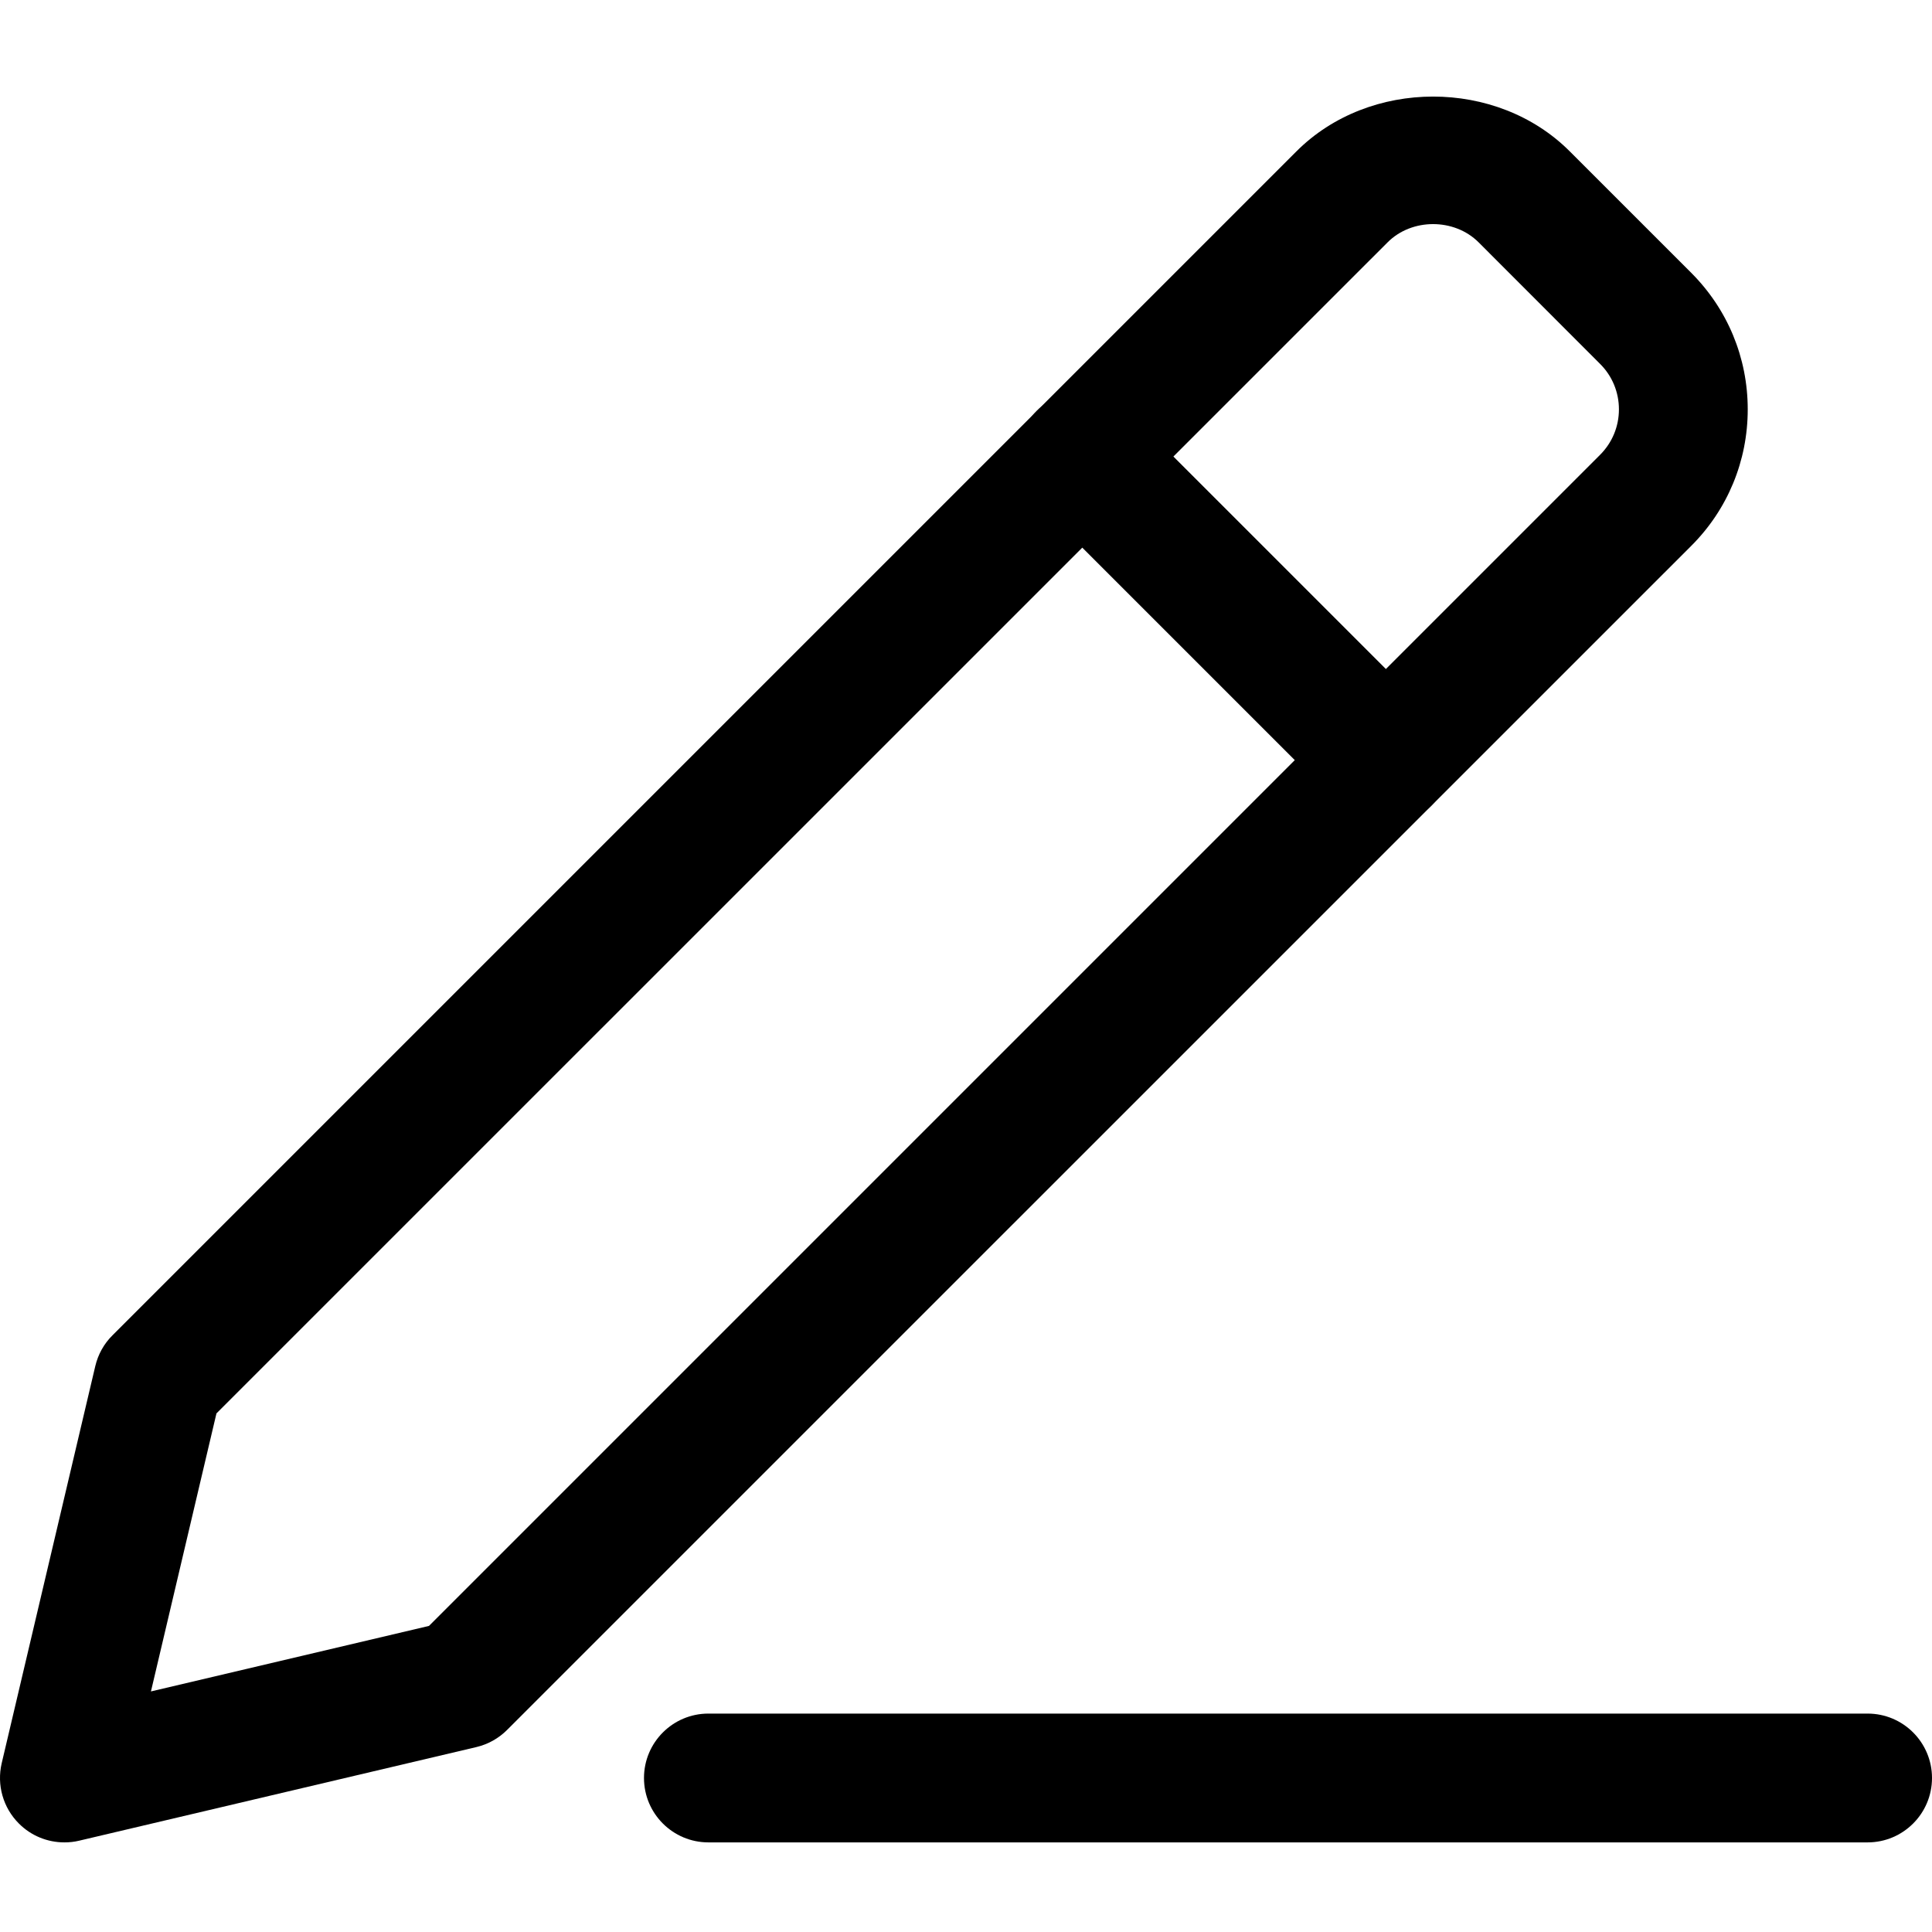
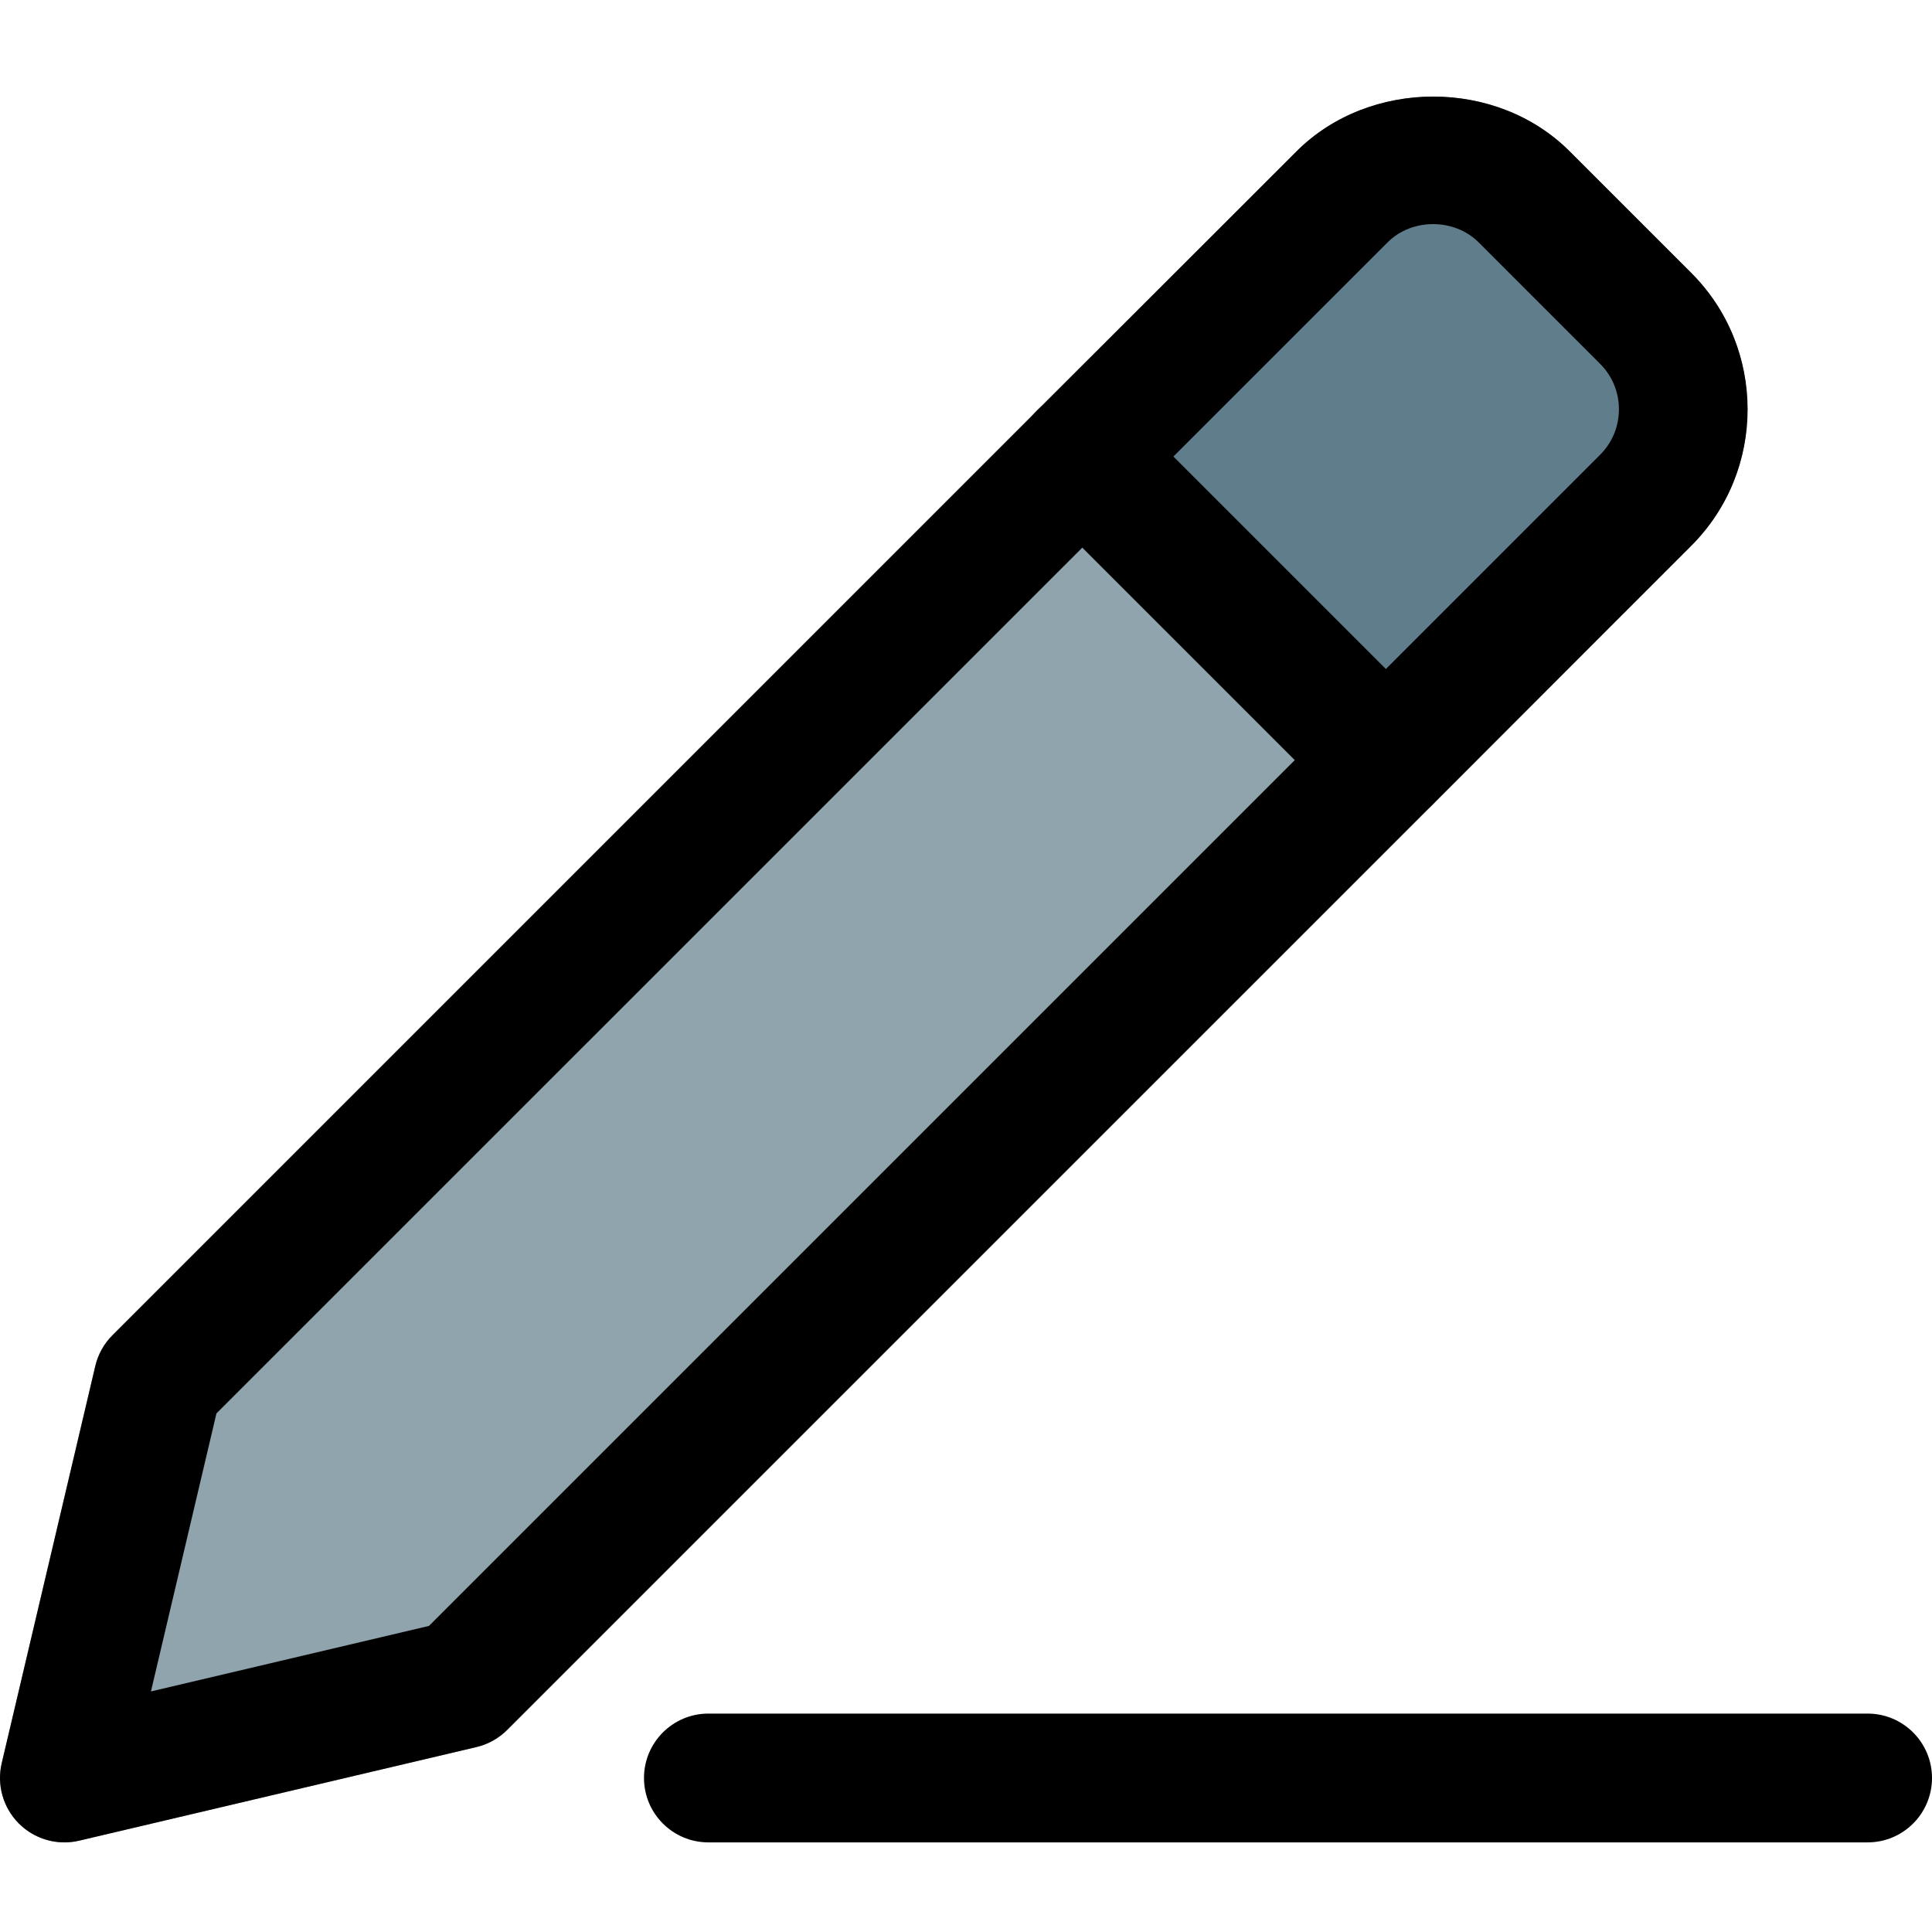
<svg xmlns="http://www.w3.org/2000/svg" height="479pt" viewBox="0 -23 479.995 479" width="479pt">
+   <path d="m434.129 78.184c0 12.801-4.906 24.961-14.082 33.918l-64.426 64.641-98.133-98.133 64.641-64.426c18.133-18.133 49.707-18.348 67.84 0l30.078 30.078c9.176 8.961 14.082 21.121 14.082 33.922zm0 0" fill="#607d8b" />
+   <path d="m355.621 176.742-229.547 229.547c-2.133 2.133-4.906 3.629-7.68 4.266l-98.773 23.254c-1.066.215-2.348.426-3.625.426-4.27 0-8.32-1.703-11.309-4.691-3.84-3.84-5.547-9.602-4.266-14.934l23.254-98.773c.641-2.773 2.133-5.547 4.266-7.68l229.547-229.547zm0 0" fill="#90a4ae" />
  <path d="m463.996 434.234h-288c-8.832 0-16-7.168-16-16s7.168-16 16-16h288c8.832 0 16 7.168 16 16s-7.168 16-16 16zm0 0" />
-   <path d="m15.996 434.234c-4.203 0-8.277-1.641-11.309-4.691-3.926-3.926-5.523-9.578-4.266-14.977l23.254-98.668c.684-2.898 2.152-5.547 4.266-7.637l294.164-294.164c18.094-18.113 49.75-18.156 67.883 0l30.168 30.164c9.066 9.066 14.059 21.121 14.059 33.941 0 12.824-4.992 24.898-14.059 33.941l-294.168 294.145c-2.109 2.113-4.758 3.586-7.637 4.266l-98.668 23.254c-1.234.301-2.473.426-3.688.426zm37.781-106.578-16.277 69.074 69.078-16.277 290.941-290.941c3.031-3.031 4.695-7.039 4.695-11.309 0-4.266-1.664-8.297-4.695-11.305l-30.164-30.188c-6.039-6.039-16.598-6.039-22.613 0zm60.883 67.328h.215zm0 0" />
+   <path d="m15.996 434.234c-4.203 0-8.277-1.664-11.309-4.691-3.926-3.926-5.523-9.578-4.266-14.977l23.254-98.668c.684-2.898 2.152-5.547 4.266-7.637l294.164-294.164c18.094-18.113 49.75-18.156 67.883 0l30.168 30.164c18.707 18.711 18.707 49.176 0 67.883l-294.168 294.145c-2.109 2.113-4.758 3.586-7.637 4.266l-98.668 23.254c-1.234.301-2.473.426-3.688.426zm37.781-106.578-16.277 69.074 69.078-16.277 290.941-290.941c3.031-3.031 4.695-7.039 4.695-11.328 0-4.266-1.664-8.301-4.695-11.309l-30.164-30.164c-6.039-6.039-16.598-6.039-22.613 0zm60.883 67.328h.215zm0 0" />
  <path d="m344.293 181.352c-4.094 0-8.191-1.559-11.305-4.695l-75.438-75.434c-6.25-6.25-6.25-16.383 0-22.633 6.254-6.254 16.387-6.254 22.637 0l75.434 75.434c6.25 6.25 6.25 16.383 0 22.633-3.137 3.137-7.23 4.695-11.328 4.695zm0 0" />
</svg>
